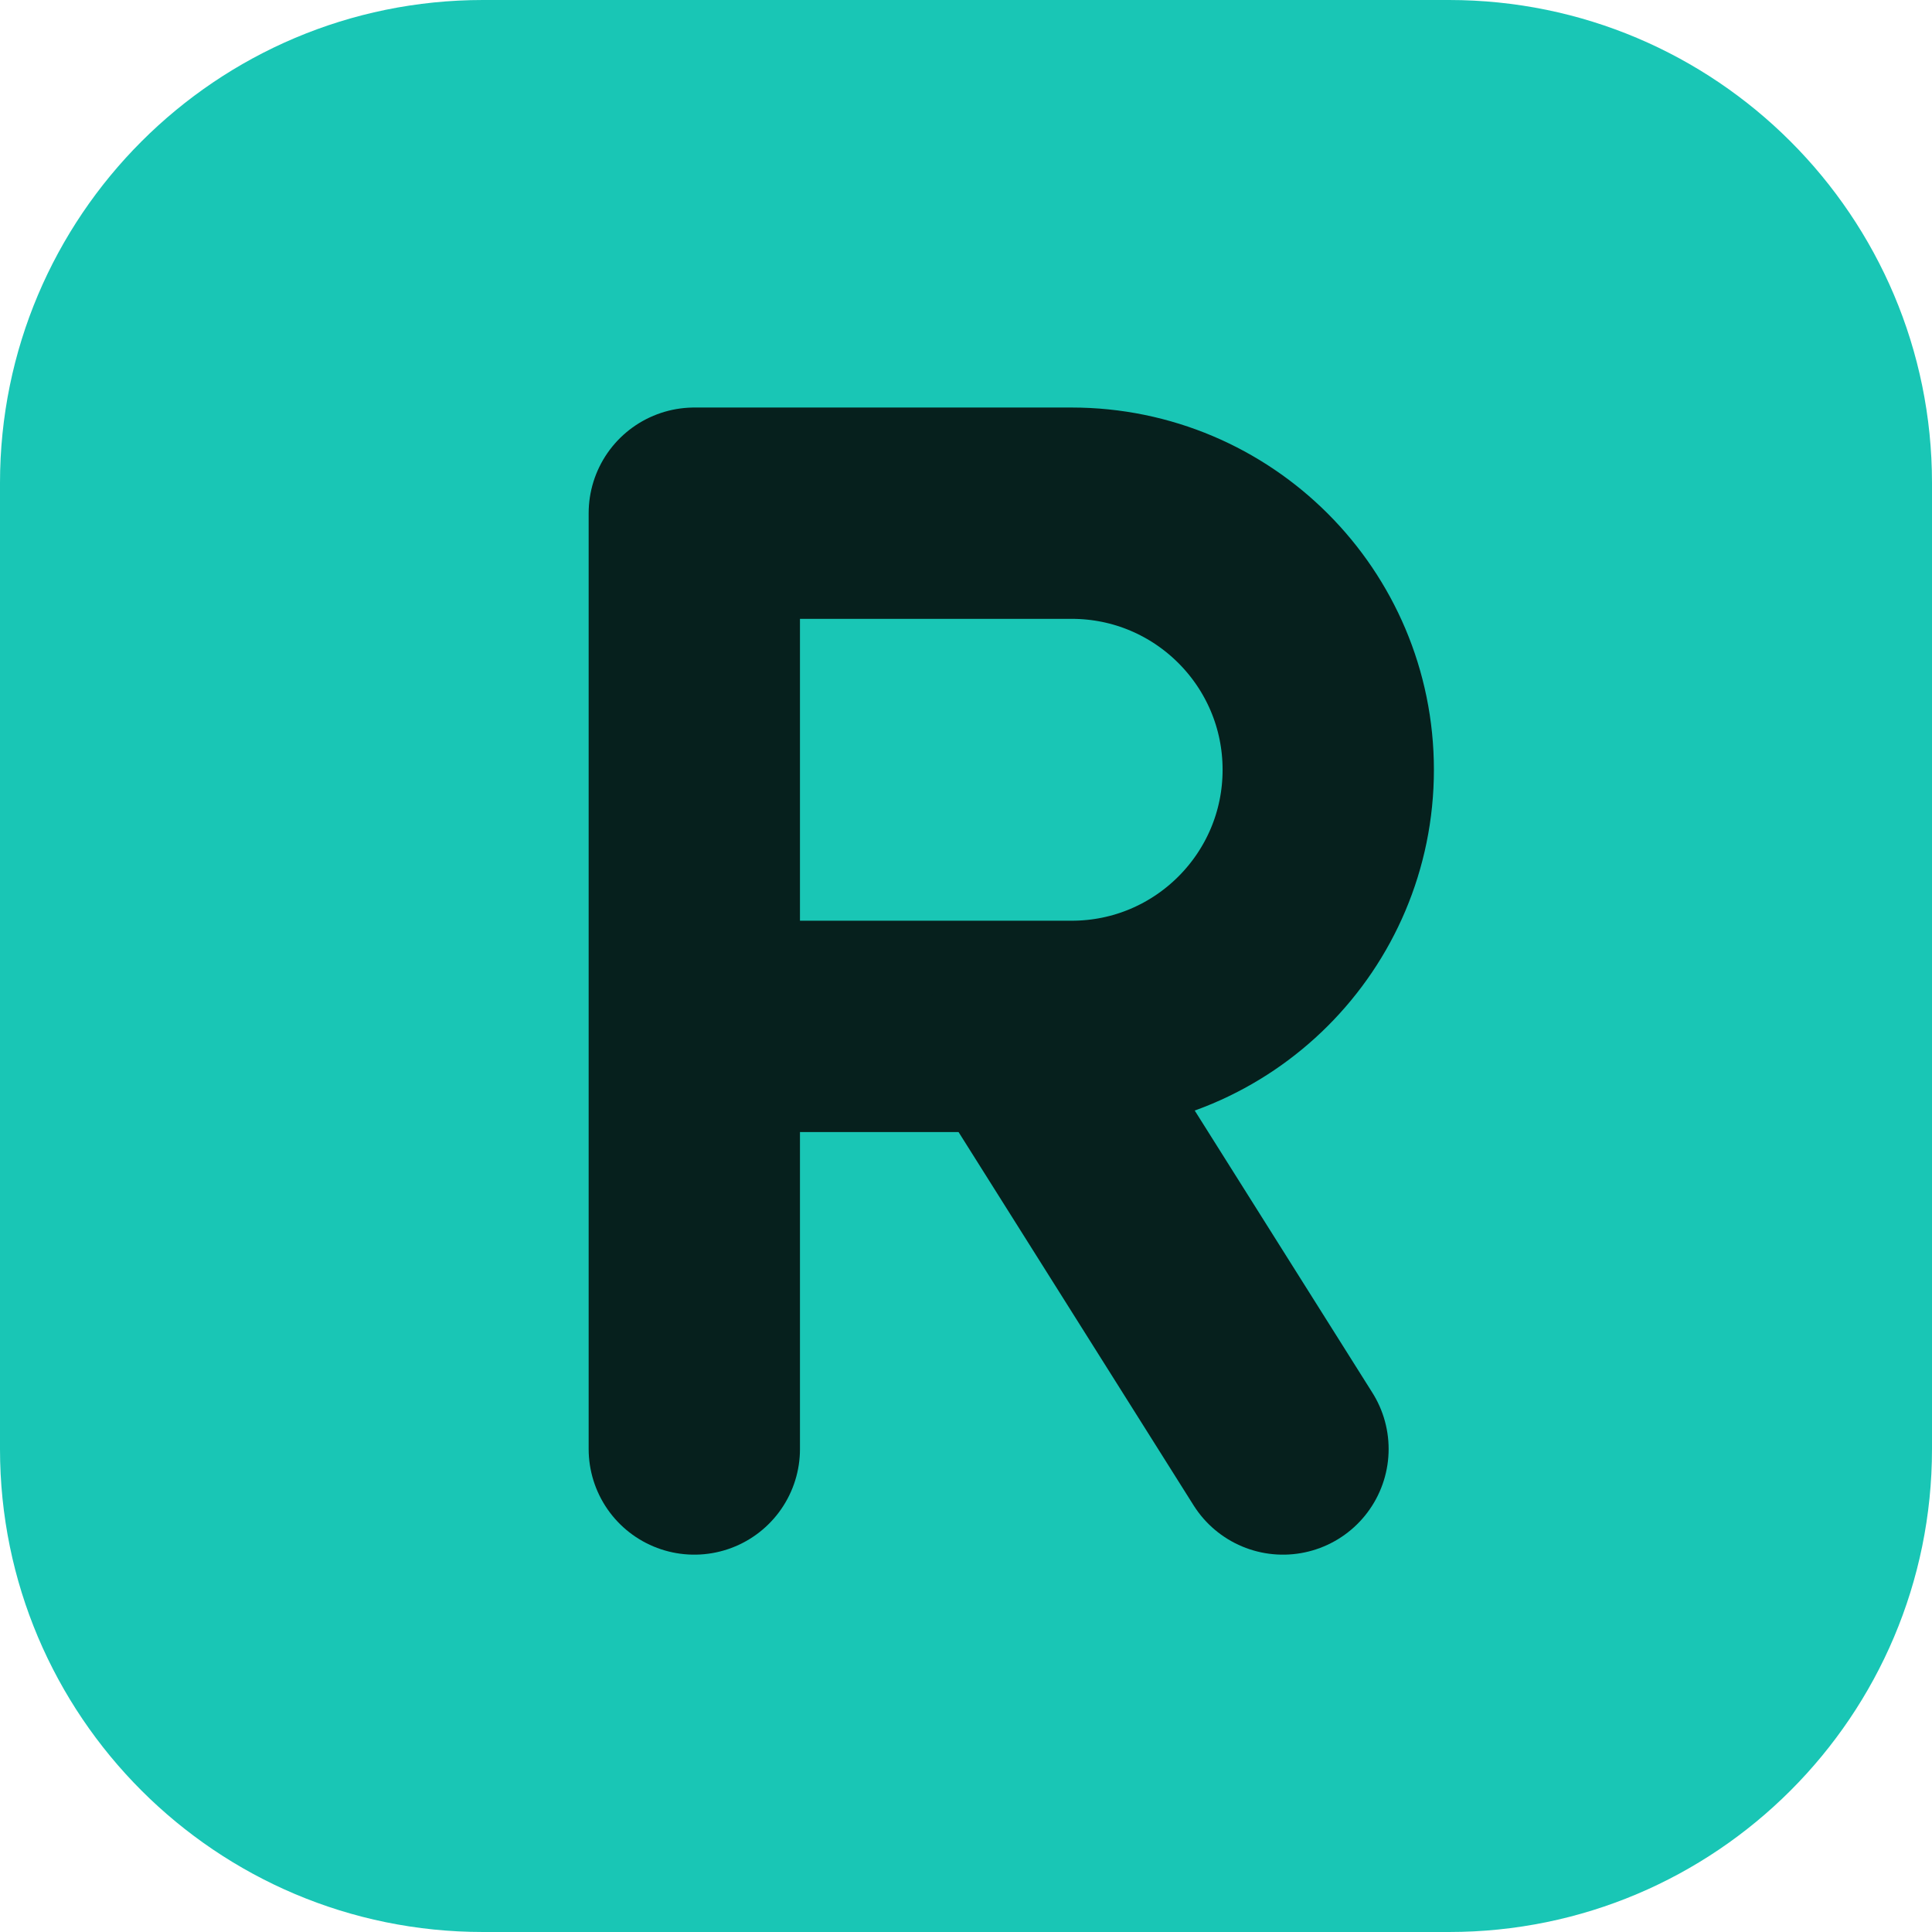
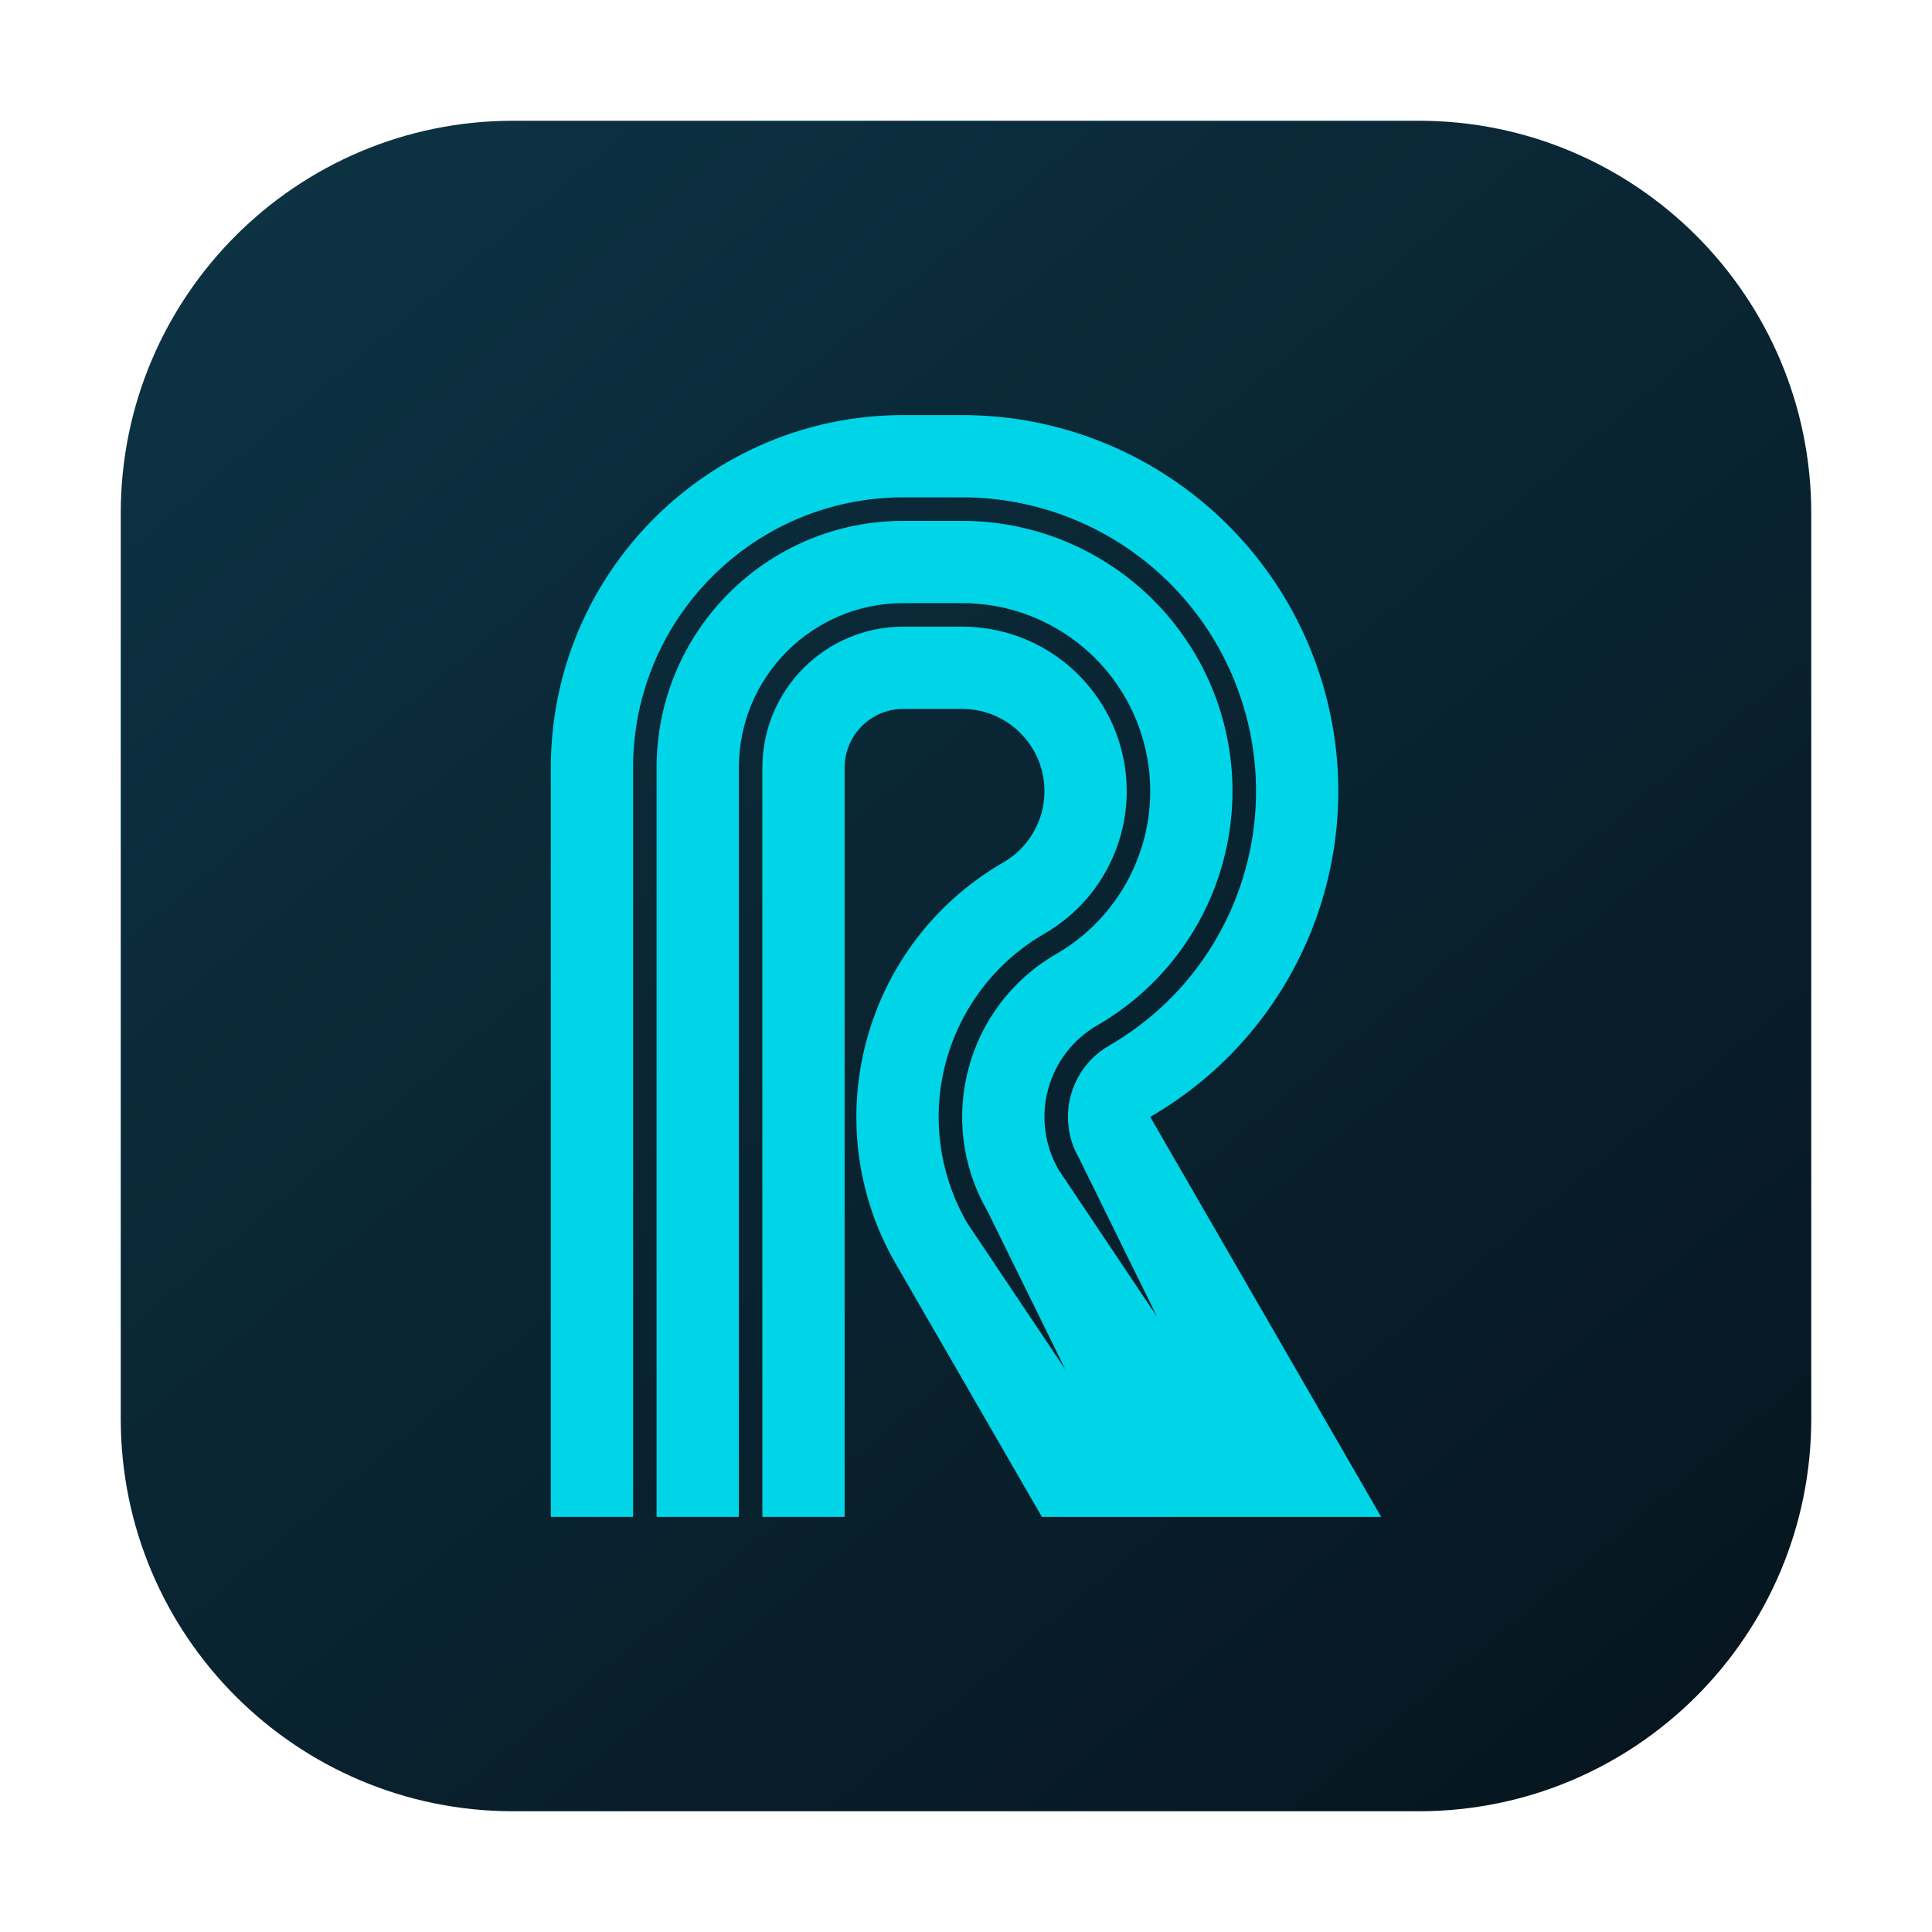
- <svg xmlns="http://www.w3.org/2000/svg" viewBox="0 0 64 64">
-   <rect width="64" height="64" rx="16" fill="#19c6b5" />
-   <path d="M23 48V17h12.5a8.5 8.5 0 0 1 0 17H23" fill="none" stroke="#06201d" stroke-width="7" stroke-linecap="round" stroke-linejoin="round" />
-   <path d="M34 34.5 42.5 48" fill="none" stroke="#06201d" stroke-width="7" stroke-linecap="round" />
+ <svg xmlns="http://www.w3.org/2000/svg" width="512" height="512" viewBox="0 0 512 512">
+   <defs>
+     <linearGradient id="linear-gradient-1" x1="53.15" y1="14.253" x2="458.85" y2="497.747" gradientUnits="userSpaceOnUse">
+       <stop offset="0" stop-color="#0d3445" />
+       <stop offset="1" stop-color="#06141e" />
+     </linearGradient>
+   </defs>
+   <g id="_05_App_Icon" data-name="05 App Icon">
+     <g id="App_icon_512" data-name="App icon 512">
+       <path id="Plate" d="M136 32 L376 32 C433.438 32 480 78.562 480 136 L480 376 C480 433.438 433.438 480 376 480 L136 480 C78.562 480 32 433.438 32 376 L32 136 C32 78.562 78.562 32 136 32 Z" fill="url(#linear-gradient-1)" />
+       <path id="Mark" d="M145.972 203.44 C145.972 151.847 187.819 110 239.412 110 L254.985 110 C300.096 110 339.583 140.299 351.259 183.873 C362.934 227.447 343.887 273.43 304.82 295.985 L366.028 402 L276.115 402 L237.386 334.919 C215.89 297.686 228.654 250.047 265.887 228.551 C274.433 223.617 278.599 213.558 276.045 204.026 C273.491 194.495 264.853 187.867 254.985 187.867 L239.412 187.867 C230.799 187.867 223.839 194.827 223.839 203.44 L223.839 402 L202.036 402 L202.036 203.44 C202.036 182.798 218.77 166.064 239.412 166.064 L254.985 166.064 C274.721 166.064 291.996 179.32 297.104 198.383 C302.212 217.447 293.88 237.564 276.788 247.432 C263.911 254.867 254.515 267.112 250.666 281.475 C246.818 295.837 248.833 311.14 256.267 324.017 L282.324 362.921 L261.662 320.903 C247.901 297.067 256.067 266.589 279.903 252.828 C299.437 241.55 308.96 218.558 303.123 196.771 C297.285 174.984 277.541 159.834 254.985 159.835 L239.412 159.835 C215.33 159.835 195.807 179.357 195.807 203.44 L195.807 402 L174.004 402 L174.004 203.44 C174.004 167.316 203.288 138.032 239.412 138.032 L254.985 138.032 C287.409 138.032 315.79 159.81 324.181 191.128 C332.573 222.447 318.883 255.497 290.804 271.709 C284.366 275.426 279.667 281.549 277.743 288.73 C275.819 295.911 276.826 303.563 280.544 310.001 L306.601 348.905 L285.938 306.887 C279.918 296.459 283.491 283.125 293.919 277.104 C324.44 259.483 339.321 223.558 330.199 189.516 C321.078 155.474 290.229 131.802 254.985 131.803 L239.412 131.803 C199.848 131.803 167.775 163.876 167.775 203.44 L167.775 402 L145.972 402 Z" fill="#00d5e8" />
+     </g>
+   </g>
</svg>
